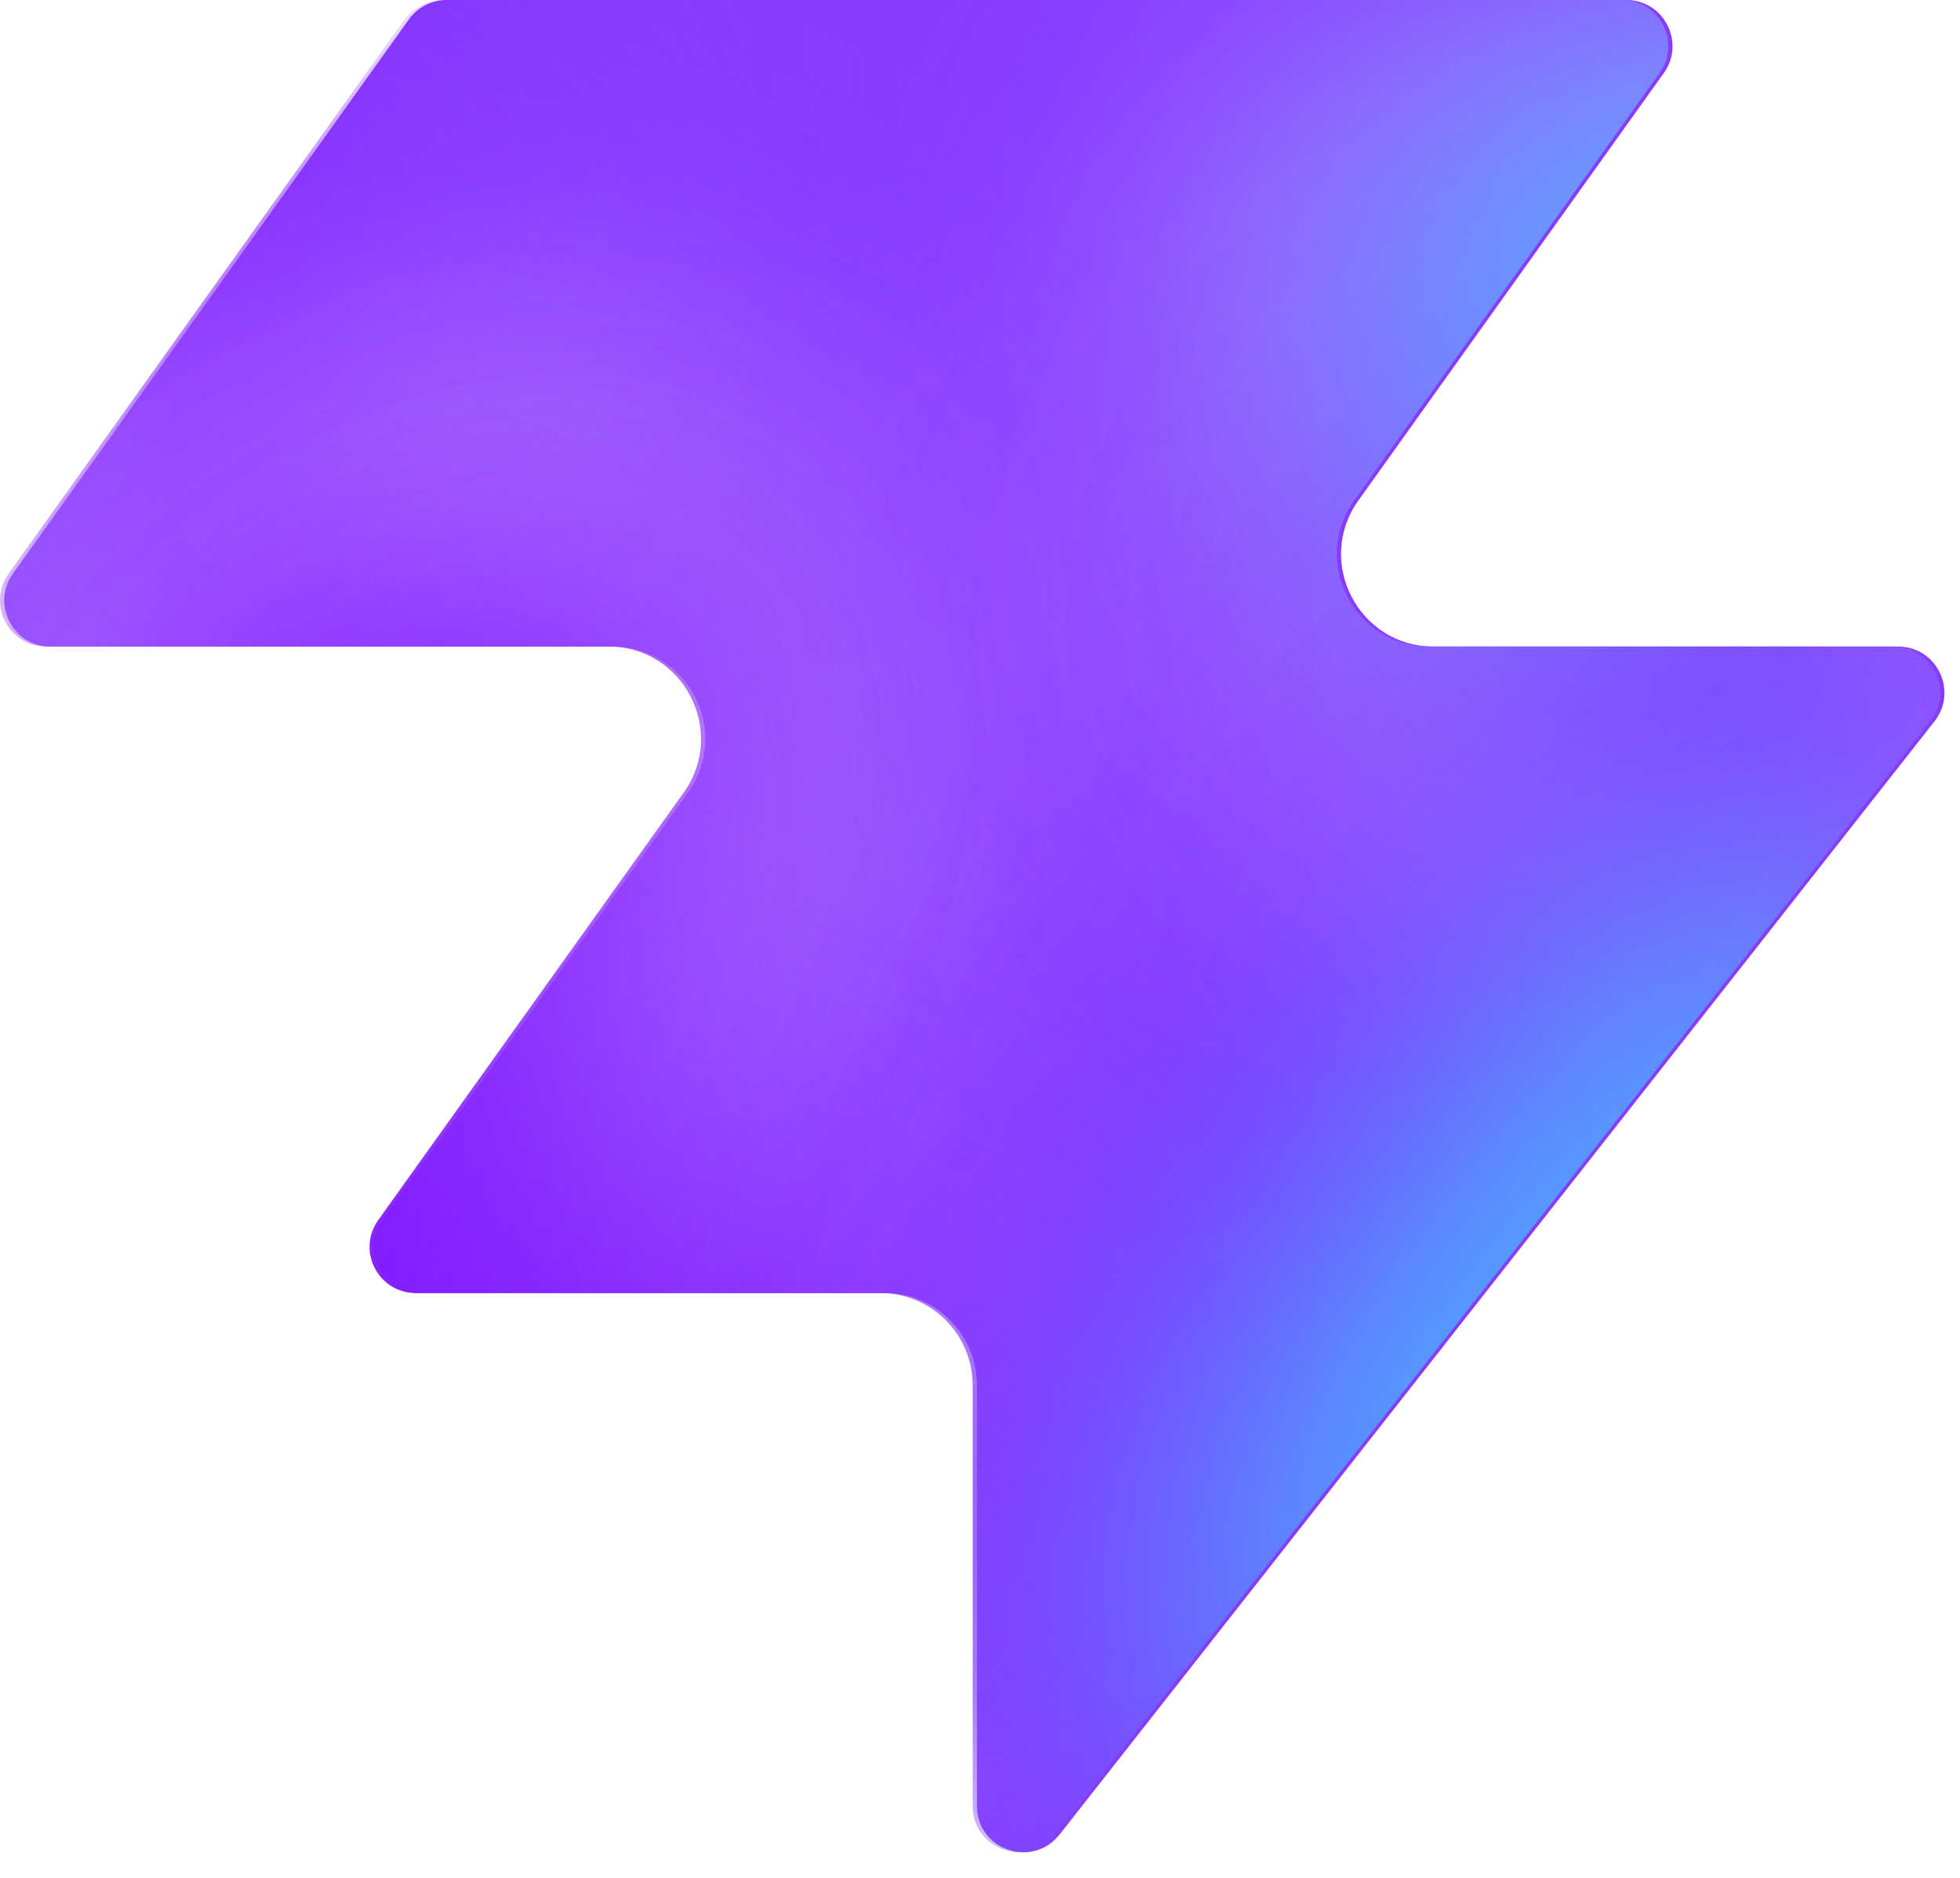
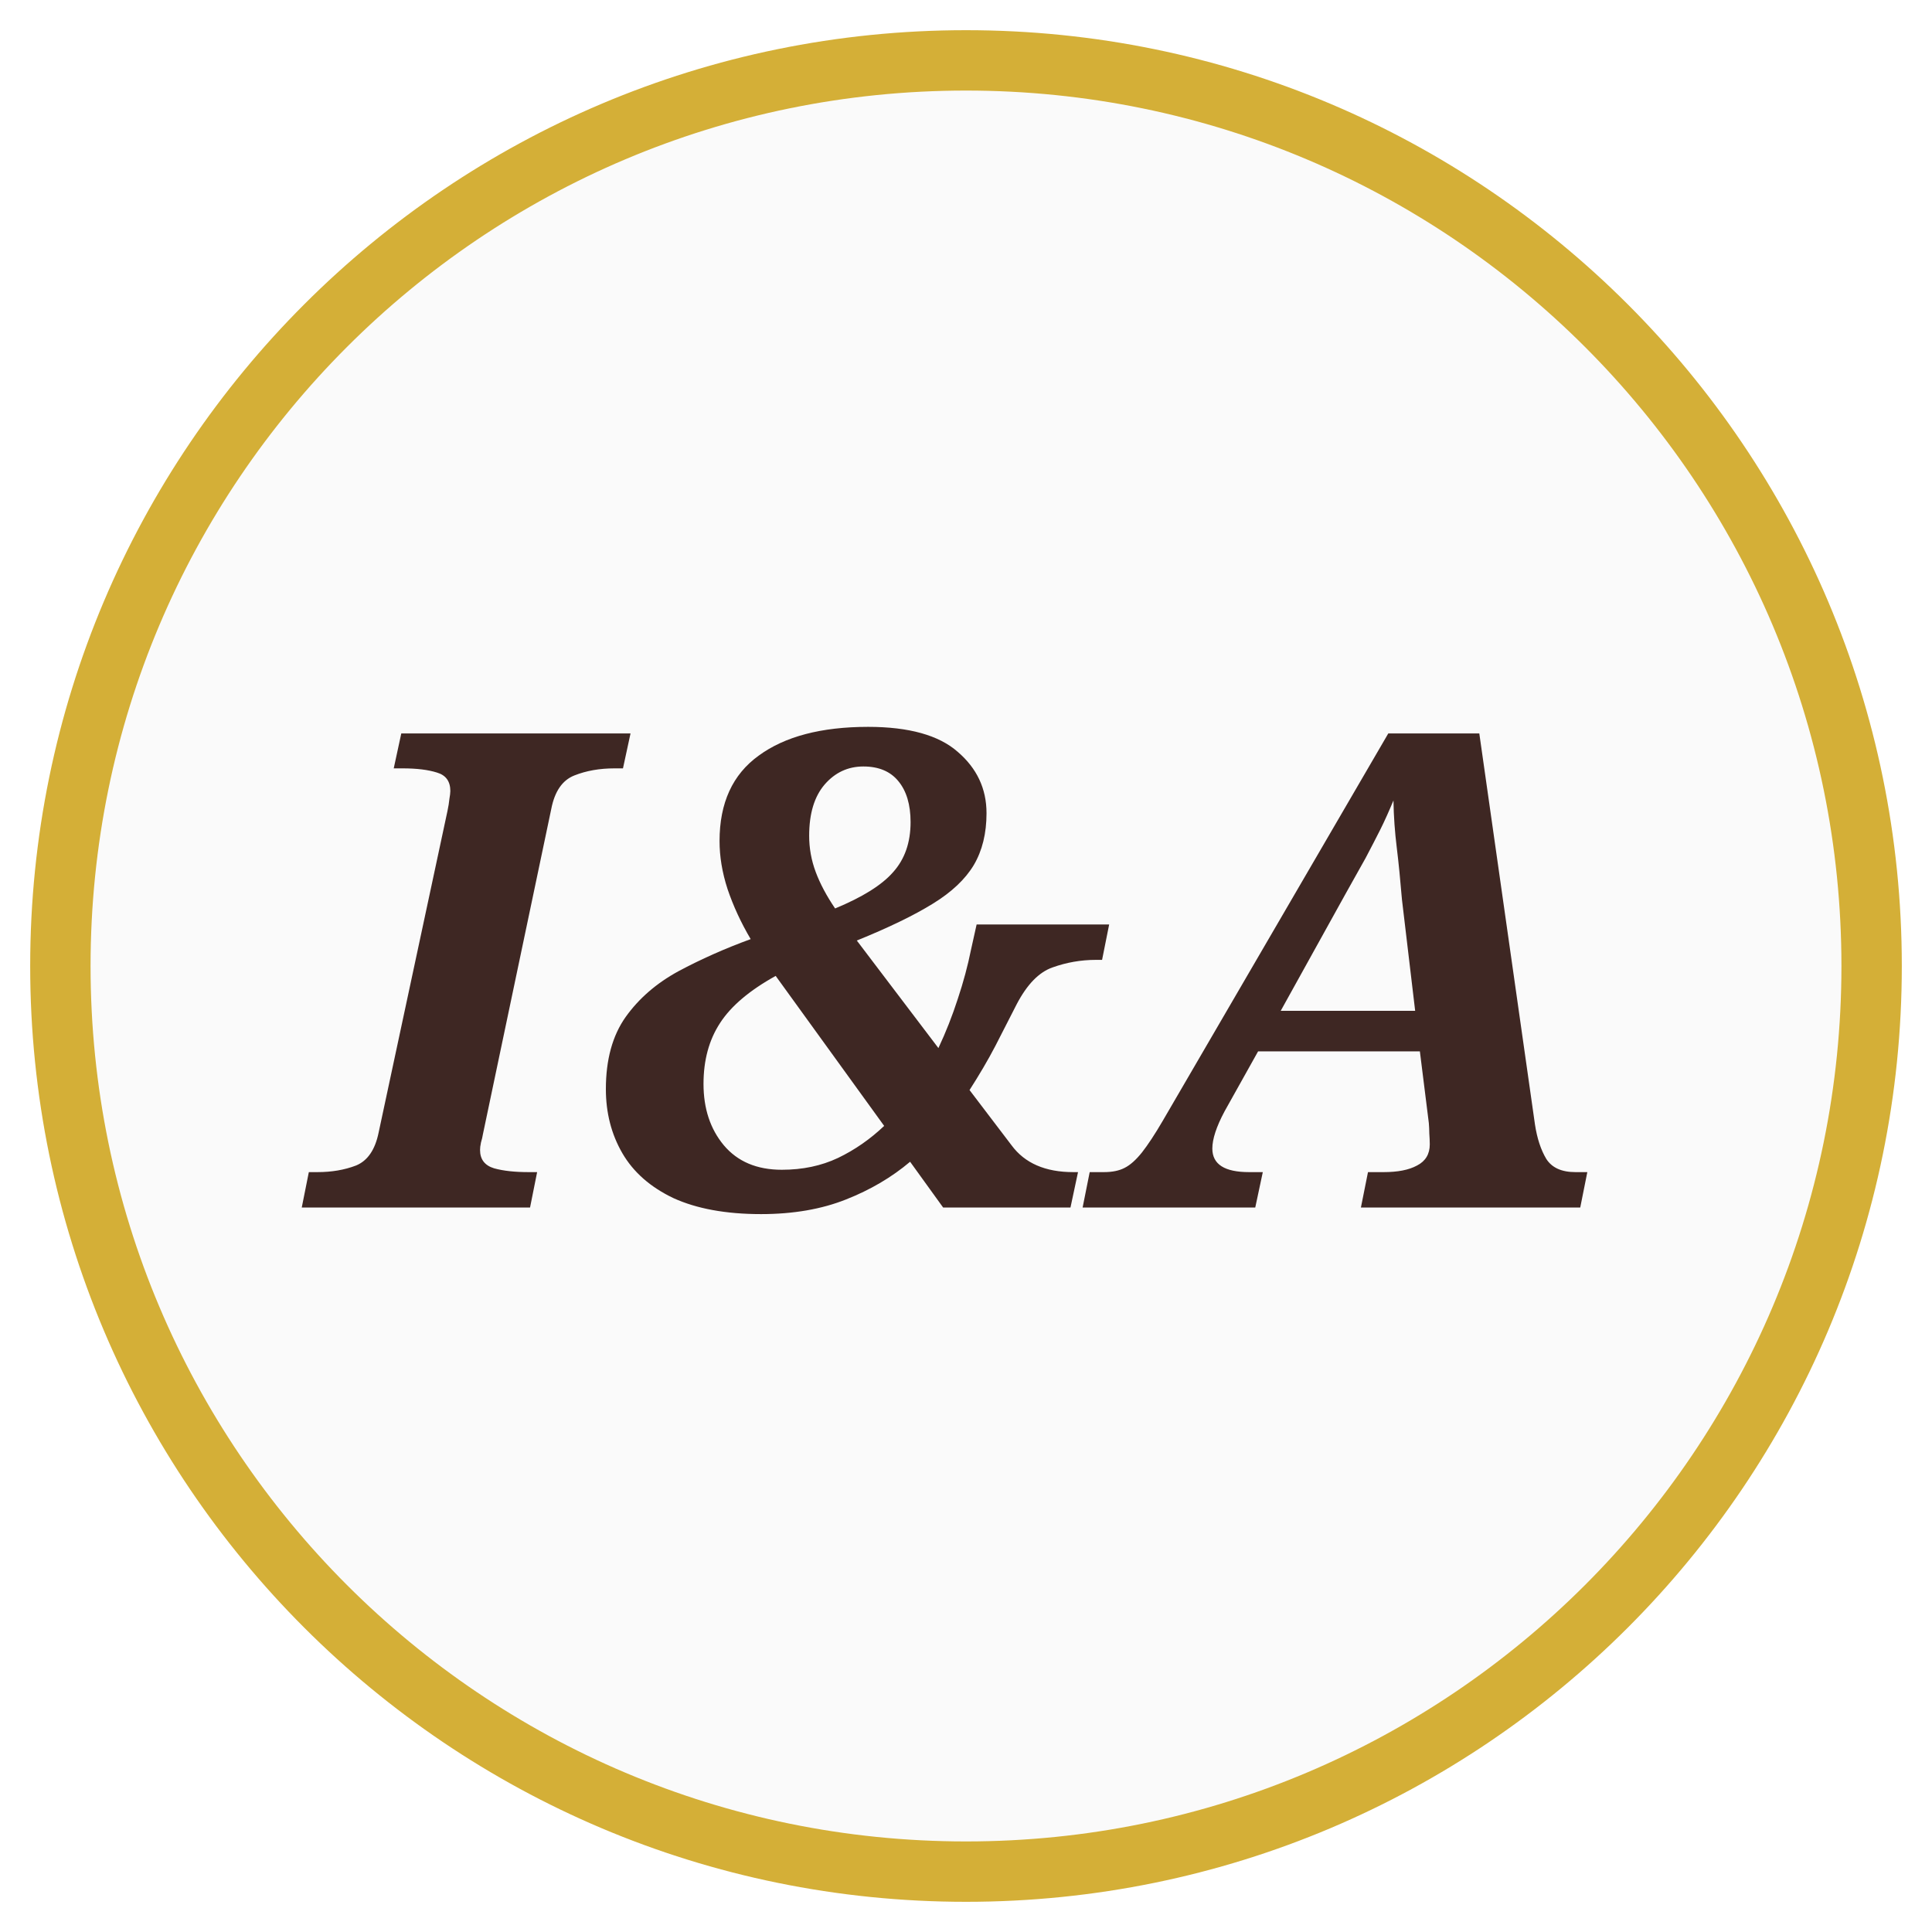
- <svg xmlns="http://www.w3.org/2000/svg" width="48" height="46" fill="none" viewBox="0 0 48 46">
-   <path fill="#863bff" d="M25.946 44.938c-.664.845-2.021.375-2.021-.698V33.937a2.26 2.26 0 0 0-2.262-2.262H10.287c-.92 0-1.456-1.04-.92-1.788l7.48-10.471c1.07-1.497 0-3.578-1.842-3.578H1.237c-.92 0-1.456-1.04-.92-1.788L10.013.474c.214-.297.556-.474.92-.474h28.894c.92 0 1.456 1.04.92 1.788l-7.48 10.471c-1.07 1.498 0 3.579 1.842 3.579h11.377c.943 0 1.473 1.088.89 1.83L25.947 44.94z" style="fill:#863bff;fill:color(display-p3 .525 .23 1);fill-opacity:1" />
-   <mask id="a" width="48" height="46" x="0" y="0" maskUnits="userSpaceOnUse" style="mask-type:alpha">
-     <path fill="#000" d="M25.842 44.938c-.664.844-2.021.375-2.021-.698V33.937a2.26 2.26 0 0 0-2.262-2.262H10.183c-.92 0-1.456-1.04-.92-1.788l7.48-10.471c1.07-1.498 0-3.579-1.842-3.579H1.133c-.92 0-1.456-1.04-.92-1.787L9.91.473c.214-.297.556-.474.92-.474h28.894c.92 0 1.456 1.04.92 1.788l-7.48 10.471c-1.07 1.498 0 3.578 1.842 3.578h11.377c.943 0 1.473 1.088.89 1.832L25.843 44.94z" style="fill:#000;fill-opacity:1" />
-   </mask>
-   <g mask="url(#a)">
-     <g filter="url(#b)">
-       <ellipse cx="5.508" cy="14.704" fill="#ede6ff" rx="5.508" ry="14.704" style="fill:#ede6ff;fill:color(display-p3 .927 .903 1);fill-opacity:1" transform="matrix(.00324 1 1 -.00324 -4.47 31.516)" />
-     </g>
-     <g filter="url(#c)">
-       <ellipse cx="10.399" cy="29.851" fill="#ede6ff" rx="10.399" ry="29.851" style="fill:#ede6ff;fill:color(display-p3 .927 .903 1);fill-opacity:1" transform="matrix(.00324 1 1 -.00324 -39.328 7.883)" />
-     </g>
-     <g filter="url(#d)">
-       <ellipse cx="5.508" cy="30.487" fill="#7e14ff" rx="5.508" ry="30.487" style="fill:#7e14ff;fill:color(display-p3 .492 .077 1);fill-opacity:1" transform="rotate(89.814 -25.913 -14.639)scale(1 -1)" />
-     </g>
-     <g filter="url(#e)">
-       <ellipse cx="5.508" cy="30.599" fill="#7e14ff" rx="5.508" ry="30.599" style="fill:#7e14ff;fill:color(display-p3 .492 .077 1);fill-opacity:1" transform="rotate(89.814 -32.644 -3.334)scale(1 -1)" />
-     </g>
-     <g filter="url(#f)">
-       <ellipse cx="5.508" cy="30.599" fill="#7e14ff" rx="5.508" ry="30.599" style="fill:#7e14ff;fill:color(display-p3 .492 .077 1);fill-opacity:1" transform="matrix(.00324 1 1 -.00324 -34.34 30.47)" />
-     </g>
-     <g filter="url(#g)">
-       <ellipse cx="14.072" cy="22.078" fill="#ede6ff" rx="14.072" ry="22.078" style="fill:#ede6ff;fill:color(display-p3 .927 .903 1);fill-opacity:1" transform="rotate(93.35 24.506 48.493)scale(-1 1)" />
-     </g>
-     <g filter="url(#h)">
-       <ellipse cx="3.47" cy="21.501" fill="#7e14ff" rx="3.47" ry="21.501" style="fill:#7e14ff;fill:color(display-p3 .492 .077 1);fill-opacity:1" transform="rotate(89.009 28.708 47.59)scale(-1 1)" />
-     </g>
-     <g filter="url(#i)">
-       <ellipse cx="3.47" cy="21.501" fill="#7e14ff" rx="3.47" ry="21.501" style="fill:#7e14ff;fill:color(display-p3 .492 .077 1);fill-opacity:1" transform="rotate(89.009 28.708 47.59)scale(-1 1)" />
-     </g>
-     <g filter="url(#j)">
-       <ellipse cx=".387" cy="8.972" fill="#7e14ff" rx="4.407" ry="29.108" style="fill:#7e14ff;fill:color(display-p3 .492 .077 1);fill-opacity:1" transform="rotate(39.51 .387 8.972)" />
-     </g>
-     <g filter="url(#k)">
-       <ellipse cx="47.523" cy="-6.092" fill="#7e14ff" rx="4.407" ry="29.108" style="fill:#7e14ff;fill:color(display-p3 .492 .077 1);fill-opacity:1" transform="rotate(37.892 47.523 -6.092)" />
-     </g>
-     <g filter="url(#l)">
-       <ellipse cx="41.412" cy="6.333" fill="#47bfff" rx="5.971" ry="9.665" style="fill:#47bfff;fill:color(display-p3 .28 .748 1);fill-opacity:1" transform="rotate(37.892 41.412 6.333)" />
-     </g>
-     <g filter="url(#m)">
-       <ellipse cx="-1.879" cy="38.332" fill="#7e14ff" rx="4.407" ry="29.108" style="fill:#7e14ff;fill:color(display-p3 .492 .077 1);fill-opacity:1" transform="rotate(37.892 -1.88 38.332)" />
-     </g>
-     <g filter="url(#n)">
-       <ellipse cx="-1.879" cy="38.332" fill="#7e14ff" rx="4.407" ry="29.108" style="fill:#7e14ff;fill:color(display-p3 .492 .077 1);fill-opacity:1" transform="rotate(37.892 -1.88 38.332)" />
-     </g>
-     <g filter="url(#o)">
-       <ellipse cx="35.651" cy="29.907" fill="#7e14ff" rx="4.407" ry="29.108" style="fill:#7e14ff;fill:color(display-p3 .492 .077 1);fill-opacity:1" transform="rotate(37.892 35.651 29.907)" />
-     </g>
-     <g filter="url(#p)">
-       <ellipse cx="38.418" cy="32.4" fill="#47bfff" rx="5.971" ry="15.297" style="fill:#47bfff;fill:color(display-p3 .28 .748 1);fill-opacity:1" transform="rotate(37.892 38.418 32.4)" />
-     </g>
-   </g>
-   <defs>
-     <filter id="b" width="60.045" height="41.654" x="-19.77" y="16.149" color-interpolation-filters="sRGB" filterUnits="userSpaceOnUse">
-       <feFlood flood-opacity="0" result="BackgroundImageFix" />
-       <feBlend in="SourceGraphic" in2="BackgroundImageFix" result="shape" />
-       <feGaussianBlur result="effect1_foregroundBlur_2002_17158" stdDeviation="7.659" />
-     </filter>
-     <filter id="c" width="90.34" height="51.437" x="-54.613" y="-7.533" color-interpolation-filters="sRGB" filterUnits="userSpaceOnUse">
-       <feFlood flood-opacity="0" result="BackgroundImageFix" />
-       <feBlend in="SourceGraphic" in2="BackgroundImageFix" result="shape" />
-       <feGaussianBlur result="effect1_foregroundBlur_2002_17158" stdDeviation="7.659" />
-     </filter>
-     <filter id="d" width="79.355" height="29.4" x="-49.64" y="2.03" color-interpolation-filters="sRGB" filterUnits="userSpaceOnUse">
-       <feFlood flood-opacity="0" result="BackgroundImageFix" />
-       <feBlend in="SourceGraphic" in2="BackgroundImageFix" result="shape" />
-       <feGaussianBlur result="effect1_foregroundBlur_2002_17158" stdDeviation="4.596" />
-     </filter>
-     <filter id="e" width="79.579" height="29.4" x="-45.045" y="20.029" color-interpolation-filters="sRGB" filterUnits="userSpaceOnUse">
-       <feFlood flood-opacity="0" result="BackgroundImageFix" />
-       <feBlend in="SourceGraphic" in2="BackgroundImageFix" result="shape" />
-       <feGaussianBlur result="effect1_foregroundBlur_2002_17158" stdDeviation="4.596" />
-     </filter>
-     <filter id="f" width="79.579" height="29.4" x="-43.513" y="21.178" color-interpolation-filters="sRGB" filterUnits="userSpaceOnUse">
-       <feFlood flood-opacity="0" result="BackgroundImageFix" />
-       <feBlend in="SourceGraphic" in2="BackgroundImageFix" result="shape" />
-       <feGaussianBlur result="effect1_foregroundBlur_2002_17158" stdDeviation="4.596" />
-     </filter>
-     <filter id="g" width="74.749" height="58.852" x="15.756" y="-17.901" color-interpolation-filters="sRGB" filterUnits="userSpaceOnUse">
-       <feFlood flood-opacity="0" result="BackgroundImageFix" />
-       <feBlend in="SourceGraphic" in2="BackgroundImageFix" result="shape" />
-       <feGaussianBlur result="effect1_foregroundBlur_2002_17158" stdDeviation="7.659" />
-     </filter>
-     <filter id="h" width="61.377" height="25.362" x="23.548" y="2.284" color-interpolation-filters="sRGB" filterUnits="userSpaceOnUse">
-       <feFlood flood-opacity="0" result="BackgroundImageFix" />
-       <feBlend in="SourceGraphic" in2="BackgroundImageFix" result="shape" />
-       <feGaussianBlur result="effect1_foregroundBlur_2002_17158" stdDeviation="4.596" />
-     </filter>
-     <filter id="i" width="61.377" height="25.362" x="23.548" y="2.284" color-interpolation-filters="sRGB" filterUnits="userSpaceOnUse">
-       <feFlood flood-opacity="0" result="BackgroundImageFix" />
-       <feBlend in="SourceGraphic" in2="BackgroundImageFix" result="shape" />
-       <feGaussianBlur result="effect1_foregroundBlur_2002_17158" stdDeviation="4.596" />
-     </filter>
-     <filter id="j" width="56.045" height="63.649" x="-27.636" y="-22.853" color-interpolation-filters="sRGB" filterUnits="userSpaceOnUse">
-       <feFlood flood-opacity="0" result="BackgroundImageFix" />
-       <feBlend in="SourceGraphic" in2="BackgroundImageFix" result="shape" />
-       <feGaussianBlur result="effect1_foregroundBlur_2002_17158" stdDeviation="4.596" />
-     </filter>
-     <filter id="k" width="54.814" height="64.646" x="20.116" y="-38.415" color-interpolation-filters="sRGB" filterUnits="userSpaceOnUse">
-       <feFlood flood-opacity="0" result="BackgroundImageFix" />
-       <feBlend in="SourceGraphic" in2="BackgroundImageFix" result="shape" />
-       <feGaussianBlur result="effect1_foregroundBlur_2002_17158" stdDeviation="4.596" />
-     </filter>
-     <filter id="l" width="33.541" height="35.313" x="24.641" y="-11.323" color-interpolation-filters="sRGB" filterUnits="userSpaceOnUse">
-       <feFlood flood-opacity="0" result="BackgroundImageFix" />
-       <feBlend in="SourceGraphic" in2="BackgroundImageFix" result="shape" />
-       <feGaussianBlur result="effect1_foregroundBlur_2002_17158" stdDeviation="4.596" />
-     </filter>
-     <filter id="m" width="54.814" height="64.646" x="-29.286" y="6.009" color-interpolation-filters="sRGB" filterUnits="userSpaceOnUse">
-       <feFlood flood-opacity="0" result="BackgroundImageFix" />
-       <feBlend in="SourceGraphic" in2="BackgroundImageFix" result="shape" />
-       <feGaussianBlur result="effect1_foregroundBlur_2002_17158" stdDeviation="4.596" />
-     </filter>
-     <filter id="n" width="54.814" height="64.646" x="-29.286" y="6.009" color-interpolation-filters="sRGB" filterUnits="userSpaceOnUse">
-       <feFlood flood-opacity="0" result="BackgroundImageFix" />
-       <feBlend in="SourceGraphic" in2="BackgroundImageFix" result="shape" />
-       <feGaussianBlur result="effect1_foregroundBlur_2002_17158" stdDeviation="4.596" />
-     </filter>
-     <filter id="o" width="54.814" height="64.646" x="8.244" y="-2.416" color-interpolation-filters="sRGB" filterUnits="userSpaceOnUse">
-       <feFlood flood-opacity="0" result="BackgroundImageFix" />
-       <feBlend in="SourceGraphic" in2="BackgroundImageFix" result="shape" />
-       <feGaussianBlur result="effect1_foregroundBlur_2002_17158" stdDeviation="4.596" />
-     </filter>
-     <filter id="p" width="39.409" height="43.623" x="18.713" y="10.588" color-interpolation-filters="sRGB" filterUnits="userSpaceOnUse">
-       <feFlood flood-opacity="0" result="BackgroundImageFix" />
-       <feBlend in="SourceGraphic" in2="BackgroundImageFix" result="shape" />
-       <feGaussianBlur result="effect1_foregroundBlur_2002_17158" stdDeviation="4.596" />
-     </filter>
-   </defs>
+ <svg xmlns="http://www.w3.org/2000/svg" viewBox="0 0 64 64" width="64" height="64">
+   <circle cx="32" cy="32" r="30" fill="#FAFAFA" stroke="#D4AF37" stroke-width="2" />
+   <text x="32" y="40" font-family="Georgia, serif" font-size="22" font-style="italic" fill="#3E2723" text-anchor="middle" font-weight="bold">I&amp;A</text>
</svg>
